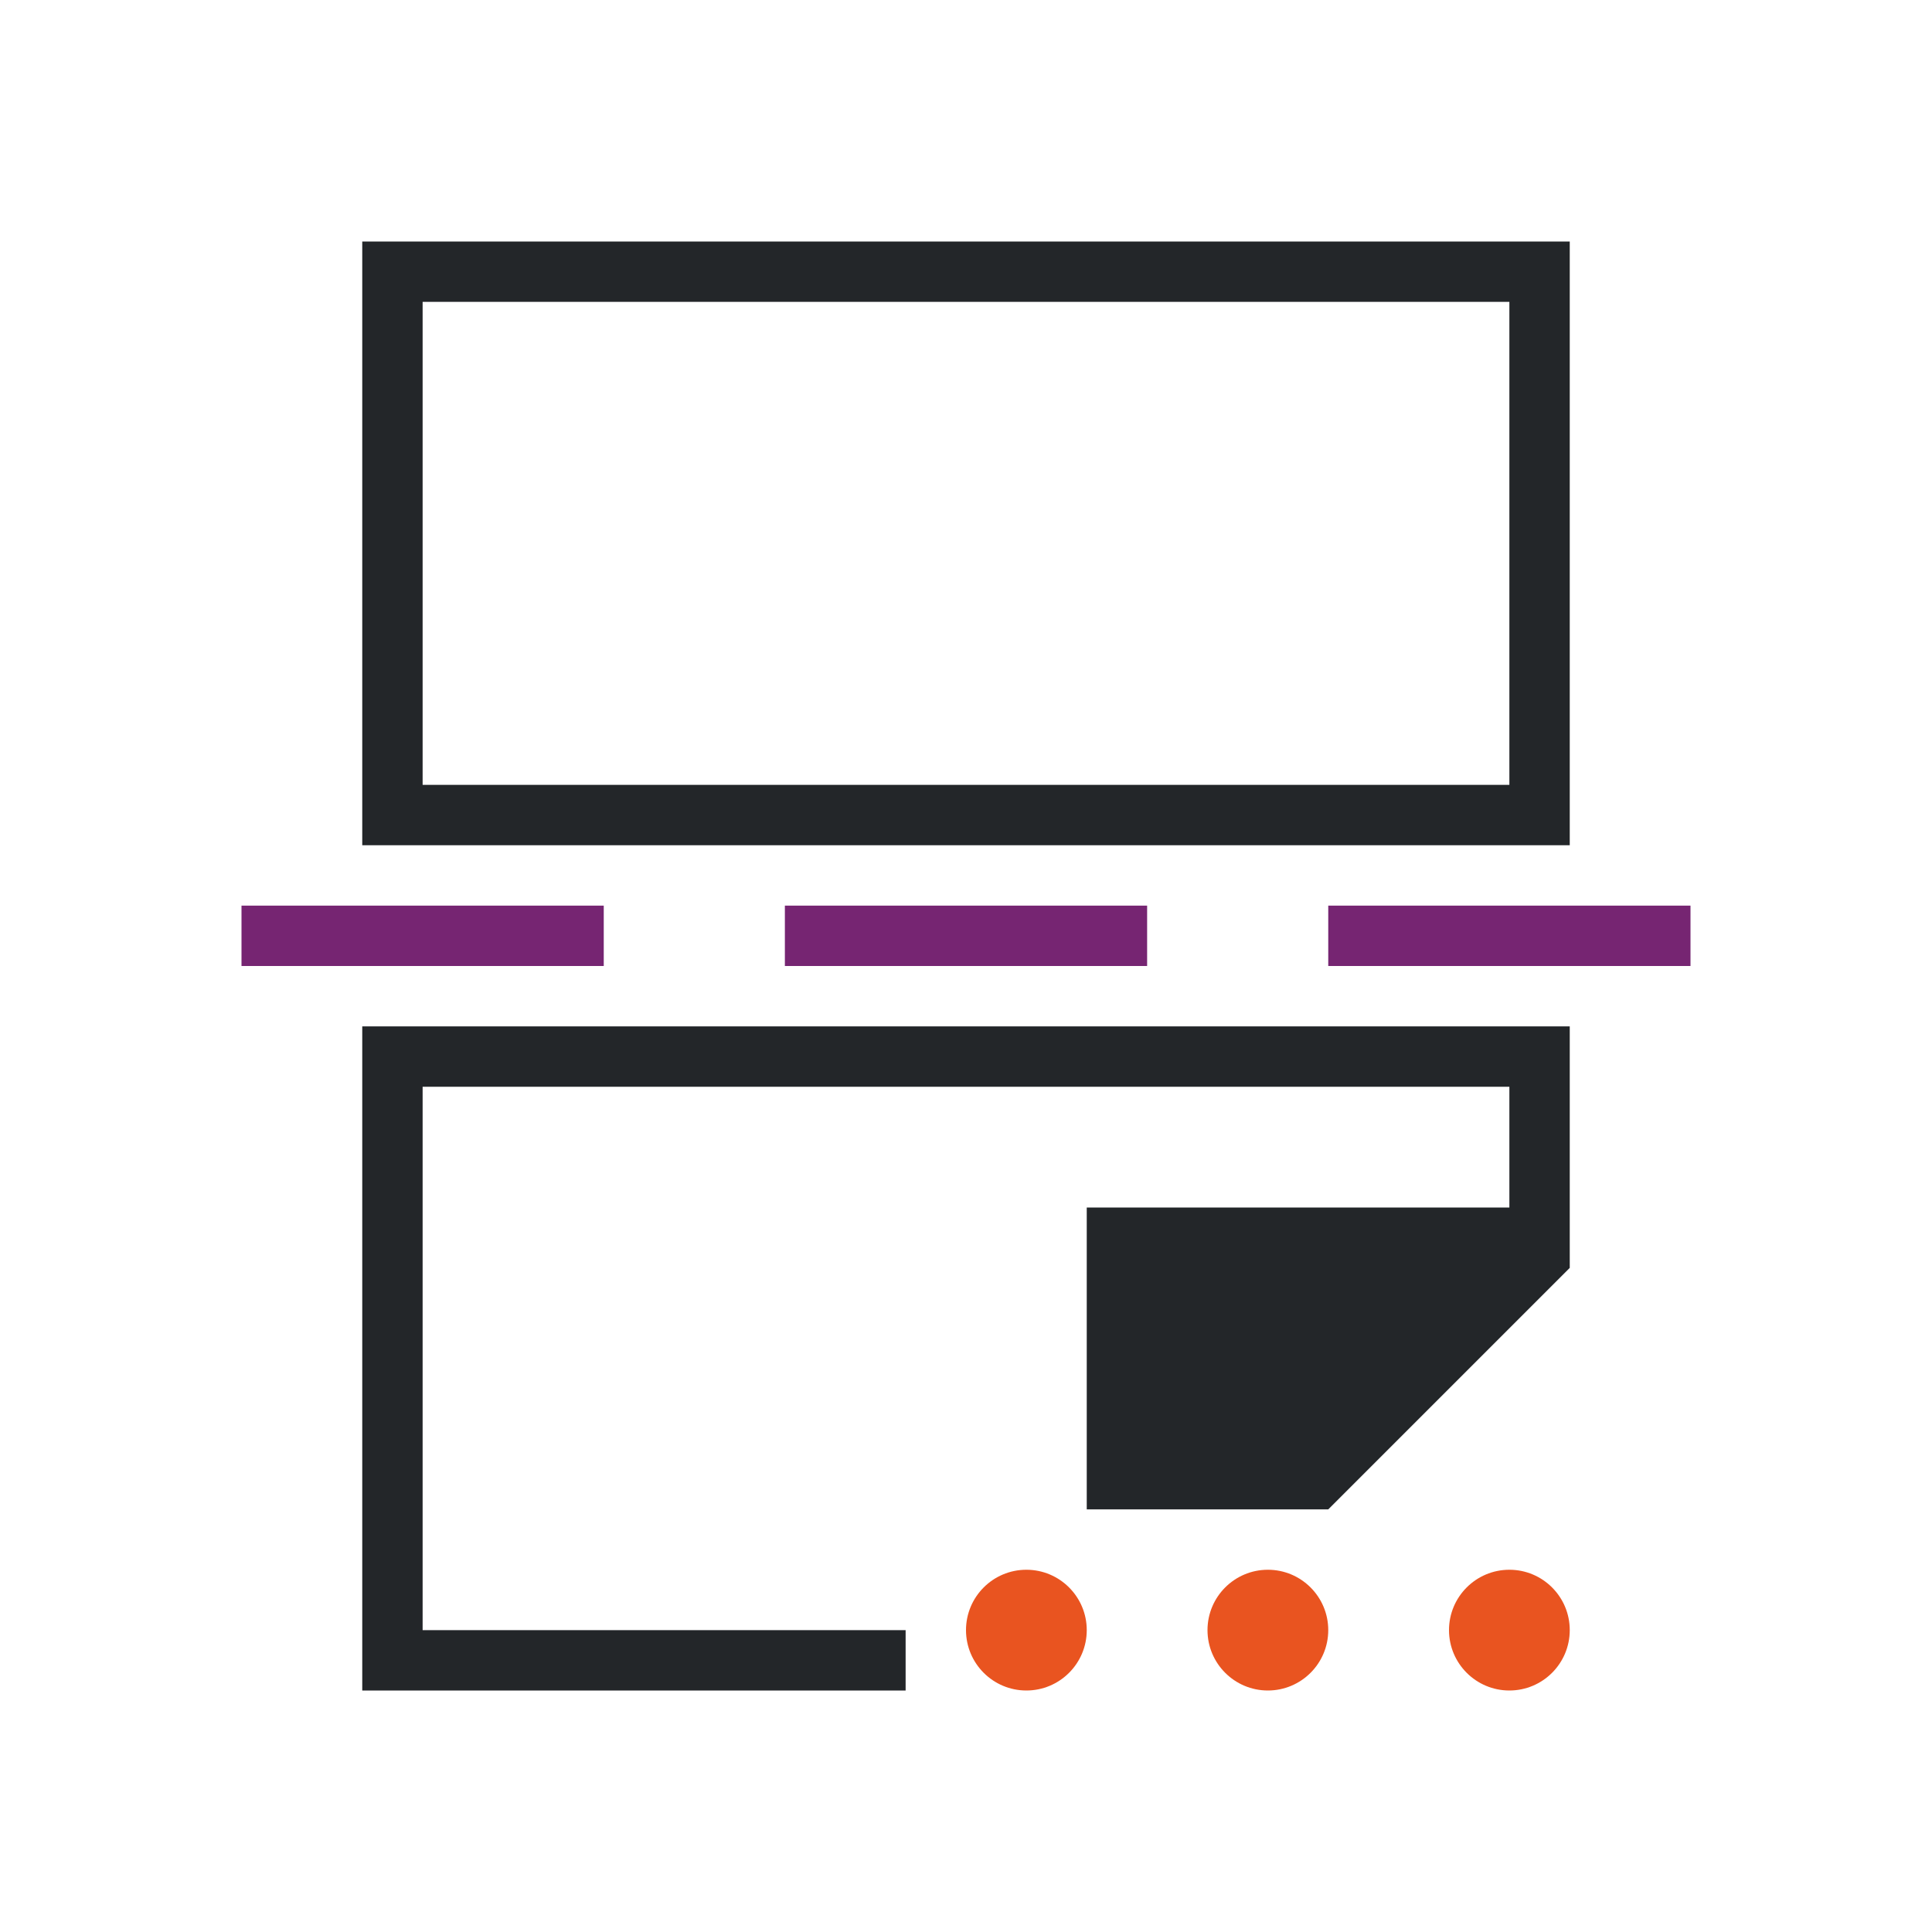
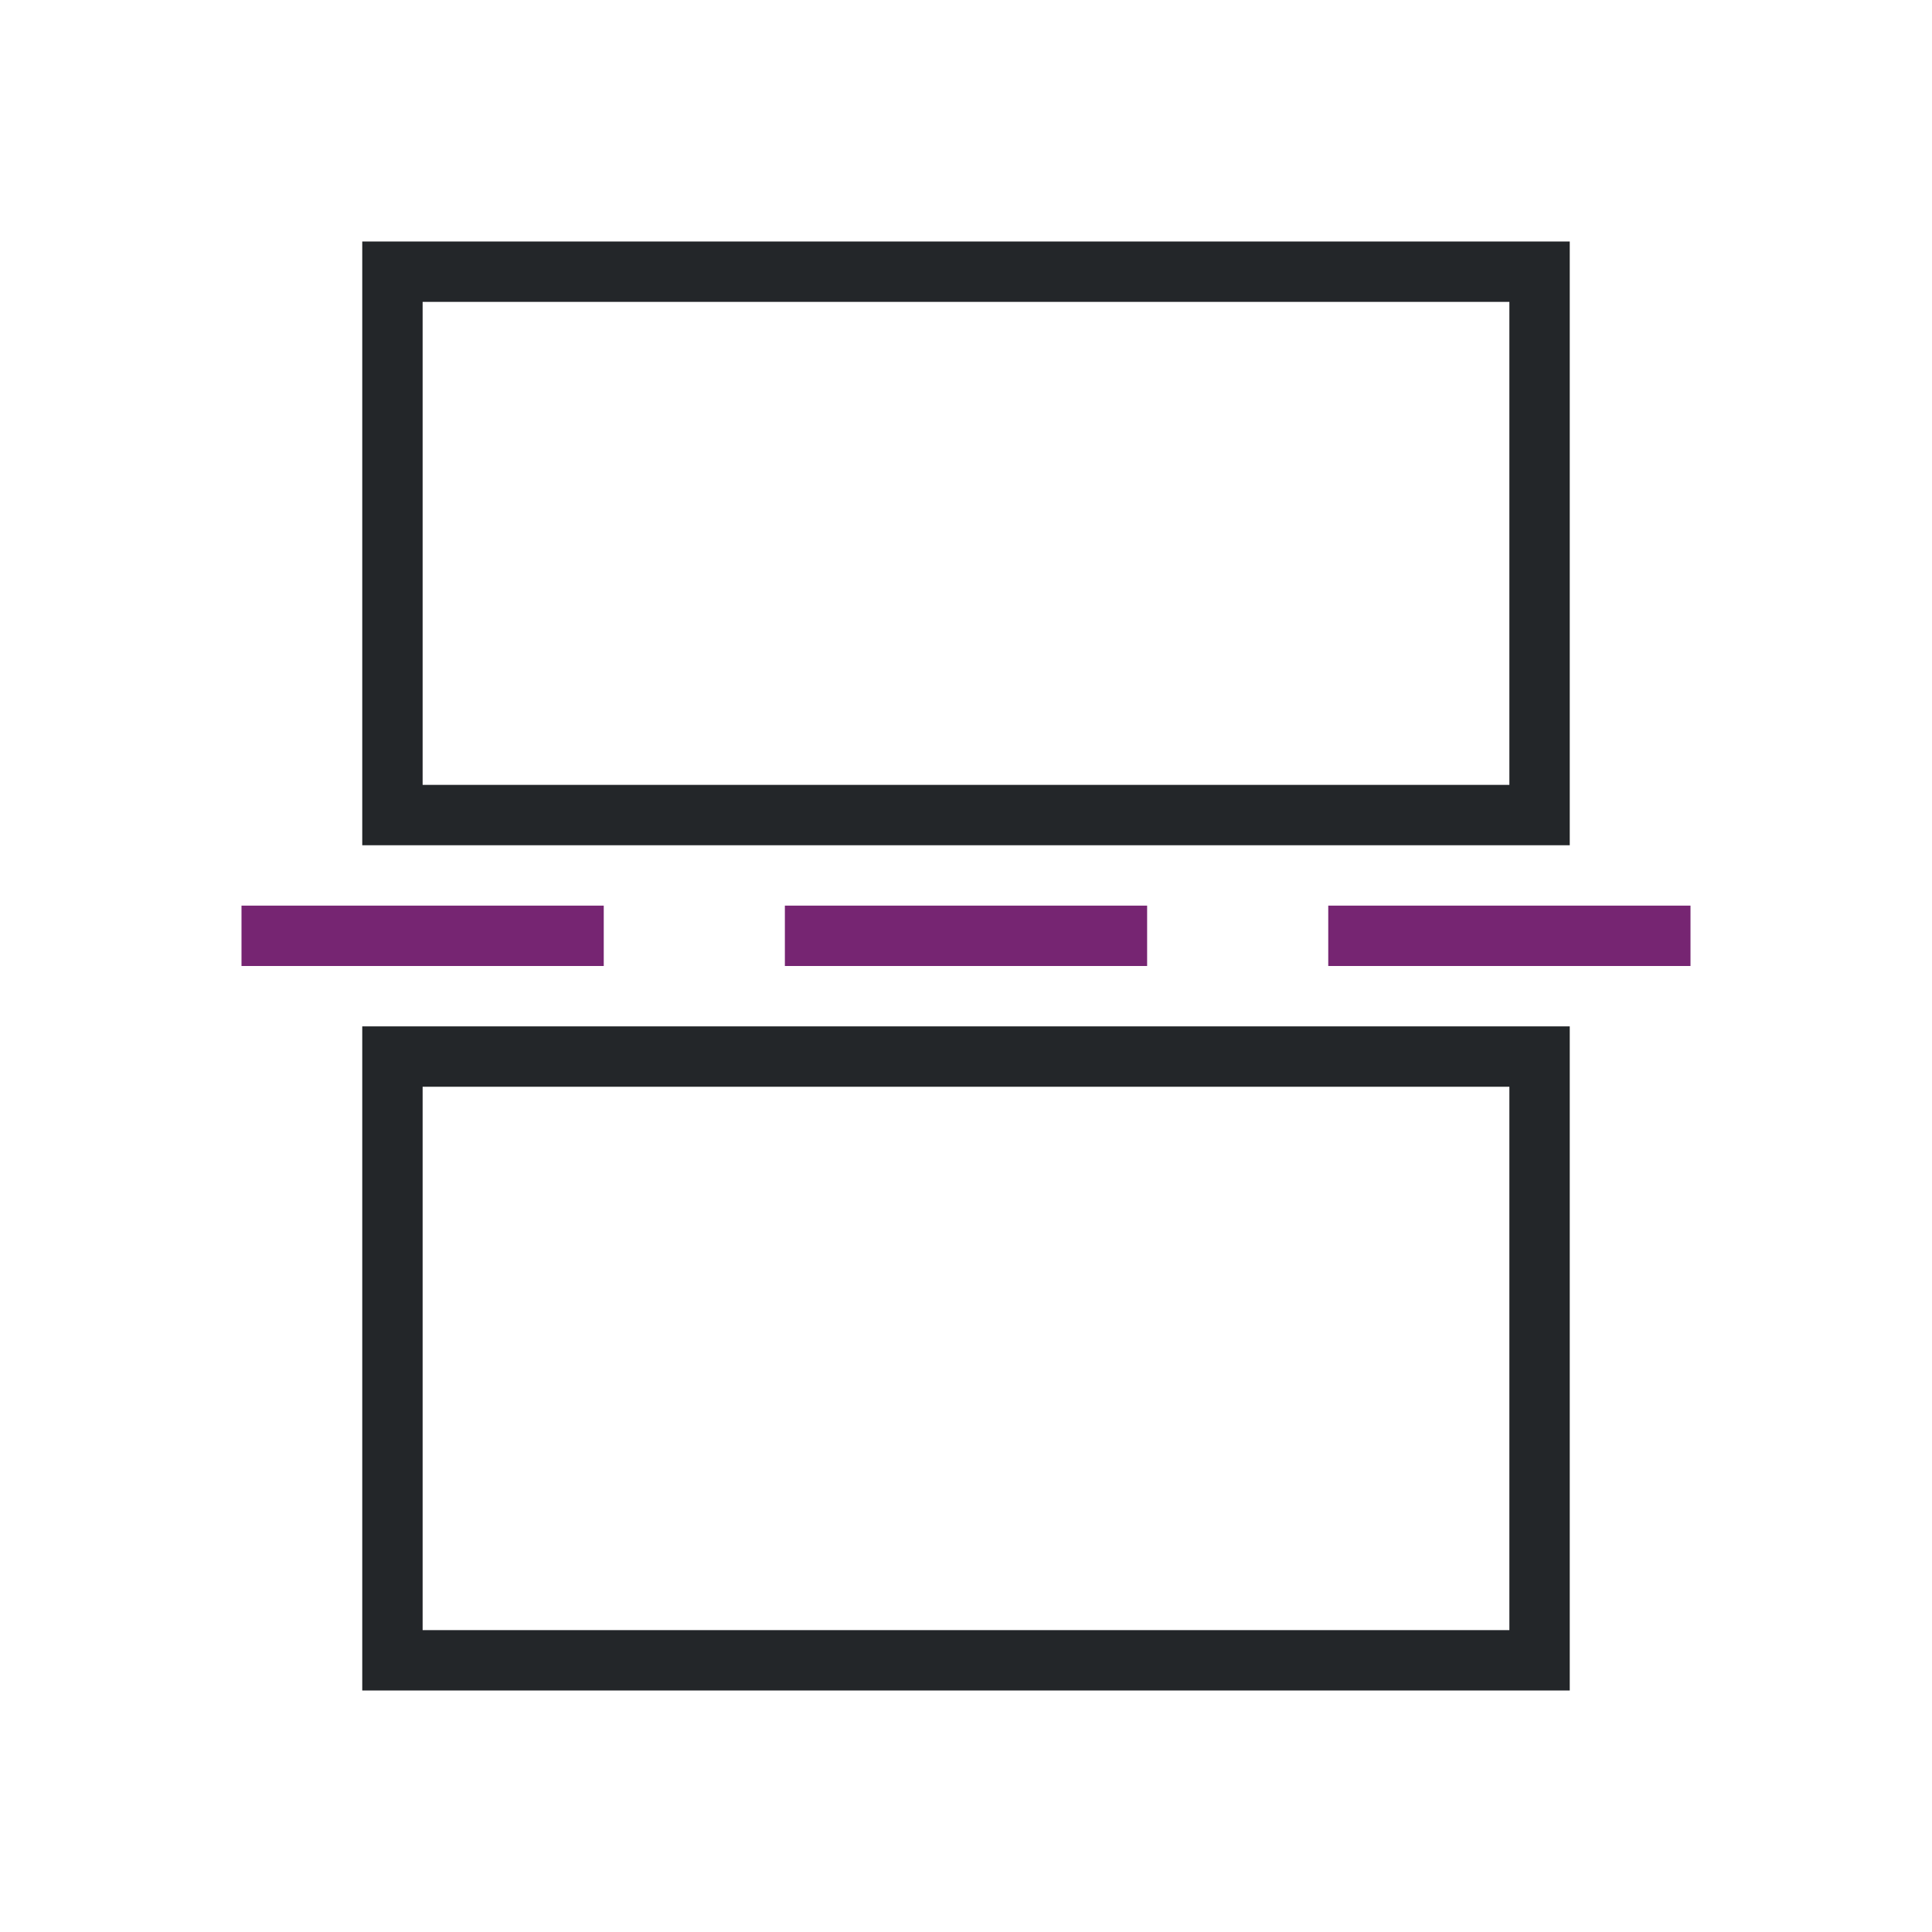
- <svg xmlns="http://www.w3.org/2000/svg" viewBox="0 0 32 32">
-   <path d="m4 15v1h6v-1zm9 0v1h6v-1zm9 0v1h6v-1z" fill="#762572" />
-   <path d="m6 4v10h1 18 1v-10zm1 1h18v8h-18zm-1 12v1 10h9v-1h-8v-9h18v2h-7v5h4l4-4v-1-2-1h-1-18z" fill="#232629" />
-   <path d="m17 26c-.552 0-1 .448-1 1s.448 1 1 1 1-.448 1-1-.448-1-1-1zm4 0c-.552 0-1 .448-1 1s.448 1 1 1 1-.448 1-1-.448-1-1-1zm4 0c-.552 0-1 .448-1 1s.448 1 1 1 1-.448 1-1-.448-1-1-1z" fill="#e95420" />
+ <svg xmlns="http://www.w3.org/2000/svg" viewBox="0 0 32 32" version="1.1" id="svg8">
+   <defs id="defs12" />
+   <path d="m4 15v1h6v-1zm9 0v1h6v-1zm9 0v1h6v-1z" fill="#762572" id="path2" />
+   <path d="m 6,4 v 10 h 1 18 1 V 4 Z m 1,1 h 18 v 8 H 7 Z M 26,25 V 21 20 18 17 H 25 7 6 v 1 10 h 9 11 z M 15,27 H 7 v -9 h 18 v 2 5 2 z" id="path4" style="fill:#232629" />
</svg>
